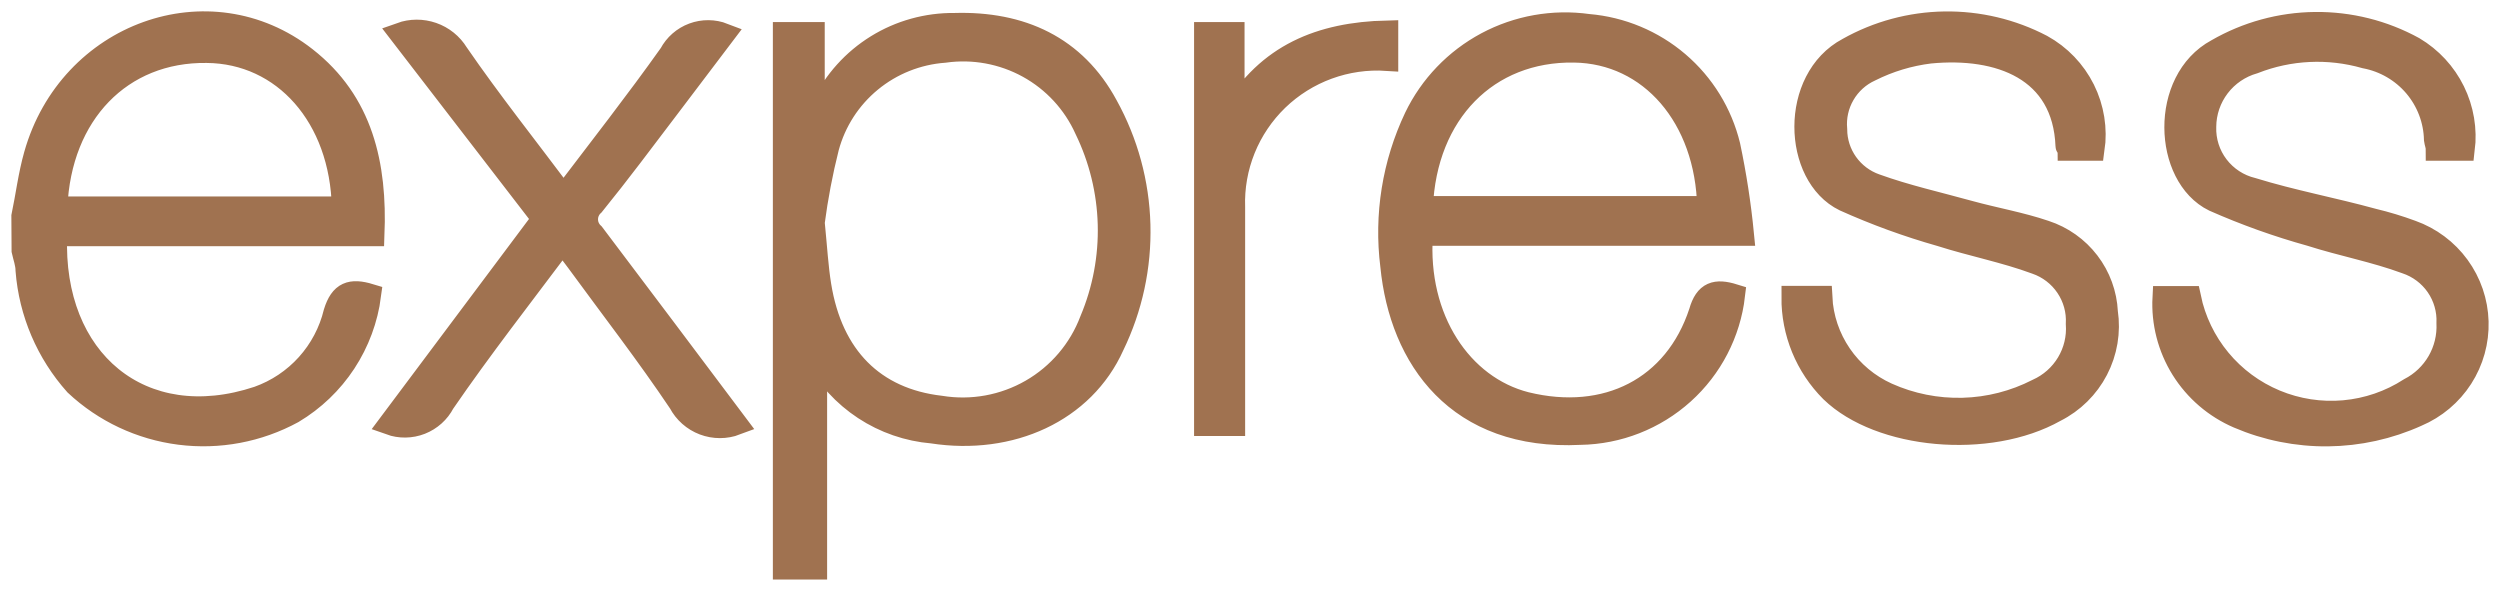
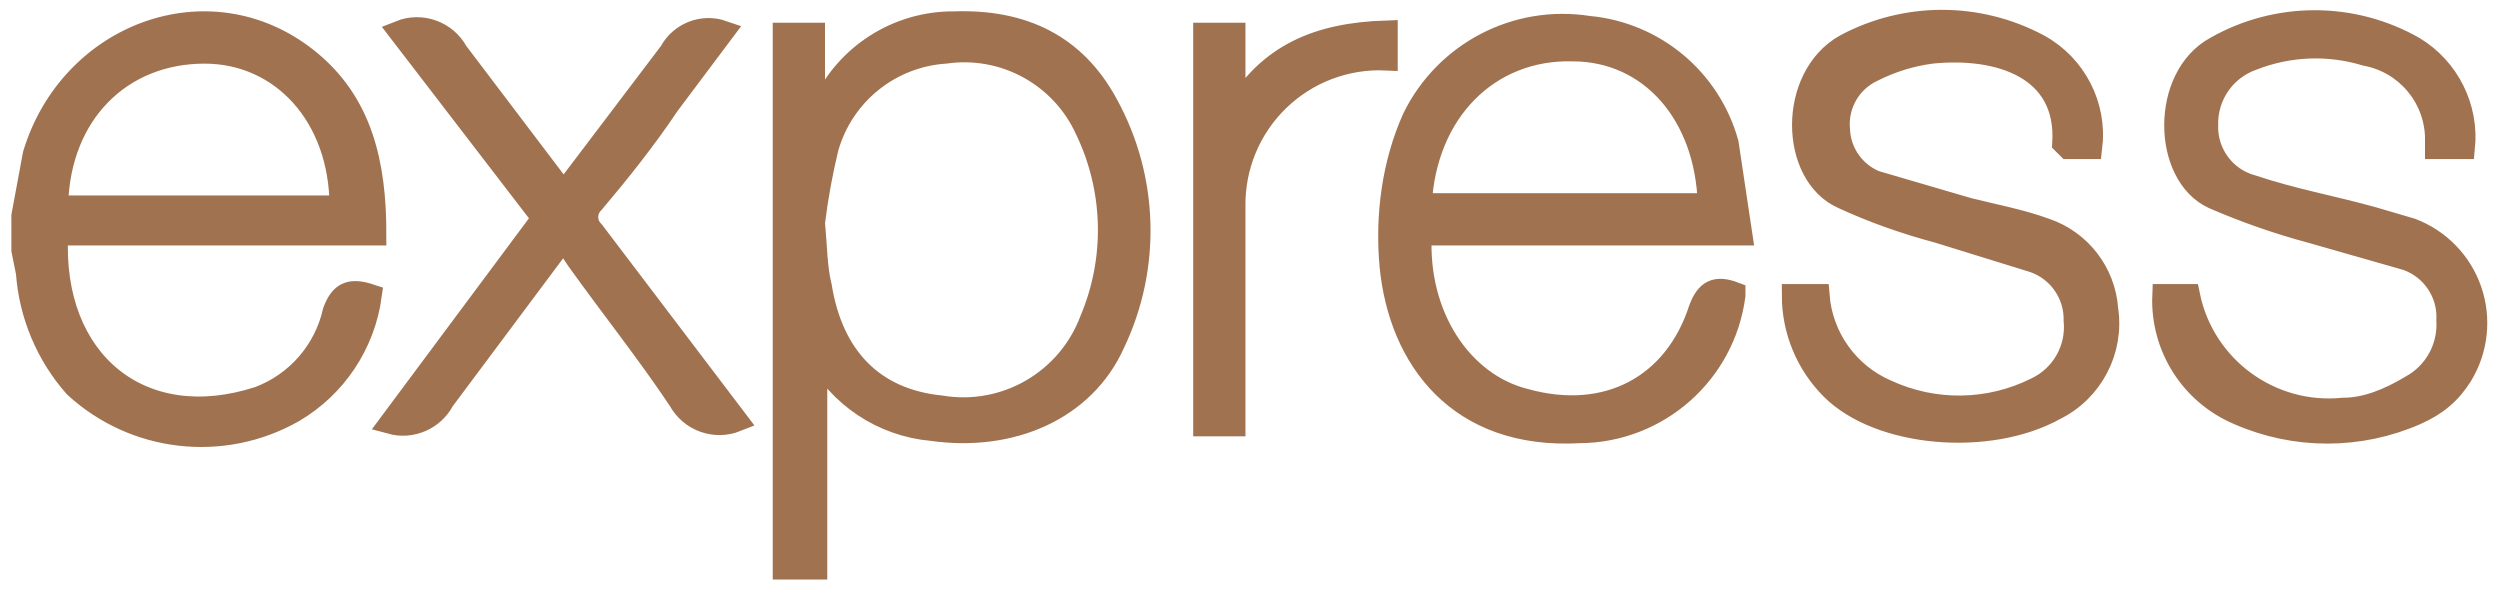
- <svg xmlns="http://www.w3.org/2000/svg" width="110" height="26" viewBox="0 0 110 26" fill="none">
-   <path d="M34.506 25V1.471H35.788V5.172C35.94 5.008 36.08 4.834 36.207 4.651C36.731 3.568 37.555 2.655 38.581 2.021C39.607 1.387 40.793 1.058 42.001 1.071C44.924 0.984 47.297 2.062 48.693 4.651C49.582 6.259 50.071 8.056 50.119 9.891C50.168 11.726 49.775 13.546 48.973 15.199C47.672 18.101 44.462 19.544 41.024 19.013C39.954 18.923 38.924 18.567 38.028 17.978C37.132 17.389 36.398 16.586 35.893 15.642V25H34.506ZM35.788 9.795C35.902 10.942 35.946 11.758 36.076 12.558C36.582 15.703 38.45 17.571 41.381 17.91C42.758 18.135 44.17 17.878 45.378 17.183C46.586 16.487 47.514 15.396 48.004 14.096C48.568 12.758 48.839 11.316 48.8 9.866C48.76 8.416 48.412 6.991 47.777 5.685C47.254 4.519 46.364 3.555 45.242 2.937C44.119 2.32 42.826 2.082 41.556 2.261C40.364 2.348 39.228 2.801 38.307 3.56C37.386 4.318 36.725 5.343 36.417 6.493C36.143 7.58 35.934 8.683 35.788 9.795ZM76.283 12.992C76.089 14.649 75.297 16.179 74.055 17.297C72.812 18.416 71.204 19.048 69.53 19.074C64.155 19.344 61.633 15.79 61.232 11.689C60.953 9.462 61.316 7.202 62.279 5.172C62.949 3.78 64.047 2.637 65.413 1.907C66.78 1.178 68.344 0.9 69.879 1.115C71.338 1.238 72.722 1.815 73.834 2.765C74.946 3.714 75.729 4.988 76.074 6.406C76.347 7.697 76.548 9.003 76.676 10.316H62.549C62.288 14.035 64.294 17.024 67.139 17.745C70.681 18.614 73.709 17.084 74.809 13.731C75.053 12.87 75.498 12.749 76.283 12.992ZM62.549 9.126H75.175C75.097 5.164 72.619 2.296 69.259 2.253C65.455 2.192 62.715 4.955 62.549 9.126ZM78.883 13.079H80.123C80.168 13.987 80.465 14.865 80.979 15.616C81.493 16.367 82.205 16.962 83.037 17.337C84.081 17.805 85.219 18.032 86.364 18.002C87.509 17.972 88.632 17.685 89.651 17.163C90.206 16.914 90.671 16.501 90.983 15.98C91.295 15.46 91.439 14.857 91.396 14.252C91.428 13.669 91.268 13.091 90.94 12.607C90.613 12.122 90.135 11.757 89.581 11.567C88.22 11.063 86.771 10.785 85.384 10.342C83.941 9.933 82.529 9.419 81.161 8.804C78.927 7.718 78.787 3.487 81.318 2.149C82.614 1.42 84.072 1.027 85.559 1.004C87.047 0.982 88.516 1.33 89.834 2.018C90.632 2.457 91.277 3.129 91.682 3.942C92.087 4.755 92.234 5.673 92.103 6.571H91.038C91.038 6.519 90.942 6.476 90.942 6.423C90.811 3.043 87.967 2.001 84.913 2.296C84.001 2.408 83.116 2.676 82.295 3.087C81.802 3.311 81.391 3.683 81.12 4.15C80.847 4.617 80.728 5.156 80.777 5.694C80.778 6.231 80.947 6.755 81.259 7.194C81.572 7.633 82.013 7.965 82.522 8.144C83.866 8.63 85.27 8.943 86.649 9.325C87.757 9.63 88.909 9.829 89.982 10.194C90.74 10.442 91.404 10.912 91.887 11.544C92.37 12.175 92.649 12.938 92.687 13.731C92.817 14.599 92.668 15.487 92.262 16.267C91.857 17.046 91.215 17.679 90.427 18.075C87.513 19.717 82.714 19.283 80.576 17.206C80.034 16.664 79.606 16.02 79.315 15.311C79.025 14.603 78.878 13.844 78.883 13.079ZM108.393 6.571H107.233C107.233 6.415 107.171 6.276 107.154 6.145C107.135 5.279 106.818 4.446 106.256 3.784C105.693 3.123 104.92 2.675 104.065 2.513C102.452 2.053 100.731 2.135 99.17 2.748C98.553 2.924 98.01 3.294 97.621 3.803C97.233 4.312 97.02 4.933 97.015 5.572C96.993 6.2 97.19 6.816 97.571 7.316C97.953 7.816 98.496 8.17 99.109 8.318C100.854 8.856 102.643 9.186 104.414 9.673C104.988 9.81 105.553 9.981 106.107 10.186C106.933 10.48 107.652 11.016 108.167 11.723C108.683 12.431 108.973 13.276 108.998 14.15C109.024 15.024 108.784 15.885 108.31 16.621C107.836 17.357 107.151 17.933 106.343 18.275C105.111 18.832 103.777 19.126 102.424 19.14C101.072 19.153 99.732 18.885 98.49 18.353C97.468 17.914 96.606 17.174 96.019 16.233C95.433 15.292 95.15 14.194 95.209 13.088H96.343C96.553 14.096 97.006 15.038 97.664 15.832C98.322 16.627 99.164 17.249 100.118 17.646C101.072 18.043 102.109 18.203 103.139 18.111C104.169 18.019 105.16 17.679 106.028 17.119C106.557 16.846 106.996 16.427 107.293 15.913C107.59 15.398 107.732 14.81 107.704 14.217C107.73 13.634 107.564 13.058 107.232 12.576C106.9 12.095 106.419 11.735 105.863 11.55C104.501 11.046 103.053 10.777 101.666 10.333C100.214 9.93 98.794 9.422 97.416 8.813C95.235 7.744 95.061 3.547 97.547 2.209C98.859 1.451 100.346 1.043 101.862 1.027C103.379 1.01 104.875 1.384 106.203 2.114C106.963 2.565 107.574 3.227 107.963 4.018C108.352 4.81 108.501 5.697 108.393 6.571ZM32.386 18.648C31.929 18.821 31.424 18.82 30.968 18.648C30.511 18.475 30.134 18.141 29.907 17.71C28.485 15.59 26.915 13.566 25.405 11.498L24.751 10.629C22.953 13.027 21.156 15.329 19.515 17.719C19.302 18.131 18.945 18.451 18.512 18.621C18.078 18.79 17.598 18.797 17.16 18.64L23.904 9.63L17.631 1.488C18.082 1.326 18.576 1.324 19.029 1.482C19.483 1.64 19.867 1.949 20.117 2.357C21.575 4.477 23.189 6.502 24.794 8.648C26.409 6.519 28.005 4.486 29.497 2.383C29.712 1.978 30.069 1.665 30.5 1.505C30.932 1.345 31.407 1.348 31.836 1.514L29.401 4.729C28.311 6.163 27.238 7.605 26.103 9.004C26.012 9.085 25.939 9.185 25.889 9.297C25.838 9.408 25.813 9.529 25.813 9.651C25.813 9.773 25.838 9.894 25.889 10.006C25.939 10.117 26.012 10.217 26.103 10.299C28.189 13.053 30.256 15.816 32.386 18.648ZM61.023 1.401V2.618C60.14 2.56 59.255 2.687 58.425 2.991C57.595 3.295 56.838 3.769 56.203 4.382C55.569 4.996 55.07 5.735 54.74 6.552C54.41 7.369 54.255 8.245 54.286 9.126V18.683H53.039V1.471H54.26V4.998C55.77 2.427 58.099 1.471 61.023 1.401ZM1 9.517C1.183 8.648 1.297 7.701 1.55 6.814C3.059 1.471 9.211 -0.754 13.443 2.557C15.921 4.495 16.54 7.24 16.418 10.333H2.457C2.23 15.859 6.235 19.196 11.357 17.493C12.188 17.197 12.932 16.7 13.521 16.046C14.111 15.392 14.527 14.602 14.734 13.748C15.004 12.879 15.441 12.732 16.27 12.983C16.133 14.041 15.757 15.054 15.171 15.947C14.585 16.839 13.803 17.588 12.884 18.136C11.366 18.962 9.625 19.29 7.909 19.071C6.193 18.853 4.59 18.1 3.33 16.919C2.083 15.524 1.329 13.76 1.183 11.897C1.183 11.602 1.07 11.306 1.009 11.028C1.003 10.513 1 10.009 1 9.517ZM2.475 9.143H15.1C15.022 5.137 12.483 2.296 9.097 2.27C5.328 2.218 2.632 4.998 2.466 9.126L2.475 9.143Z" fill="#A07250" stroke="#A07250" />
+ <svg xmlns="http://www.w3.org/2000/svg" width="110" height="26" fill="none">
+   <path fill="#A07250" stroke="#A07250" d="M34.5 25V1.5h1.3v3.7l.4-.5A6.3 6.3 0 0 1 42 1c3-.1 5.3 1 6.7 3.6a11.5 11.5 0 0 1 .3 10.5c-1.3 2.9-4.5 4.3-8 3.8a6.4 6.4 0 0 1-5.1-3.4V25h-1.4Zm1.3-15.2c.1 1.1.1 2 .3 2.8.5 3.1 2.3 5 5.3 5.3a6 6 0 0 0 6.6-3.8 10.2 10.2 0 0 0-.2-8.4 5.9 5.9 0 0 0-6.2-3.4 5.8 5.8 0 0 0-5.2 4.2 29 29 0 0 0-.6 3.3ZM76.3 13a6.9 6.9 0 0 1-6.8 6c-5.3.3-7.9-3.2-8.3-7.3-.2-2.2.1-4.5 1-6.5a7.3 7.3 0 0 1 7.7-4A7 7 0 0 1 76 6.3l.6 4H62.5c-.2 3.6 1.8 6.6 4.6 7.3 3.6 1 6.6-.6 7.7-4 .3-.8.7-1 1.5-.7ZM62.5 9h12.7c-.1-4-2.6-6.8-6-6.8-3.7-.1-6.5 2.7-6.7 6.8Zm16.4 4H80a5 5 0 0 0 3 4.2 7.6 7.6 0 0 0 6.6-.1 3 3 0 0 0 1.7-3 2.7 2.7 0 0 0-1.8-2.6l-4.2-1.3c-1.5-.4-2.9-.9-4.2-1.5-2.3-1-2.4-5.3.1-6.7a9 9 0 0 1 8.5 0 4.5 4.5 0 0 1 2.3 4.5h-1l-.2-.2C91 3 88 2 85 2.3a8 8 0 0 0-2.6.8 2.6 2.6 0 0 0-1.5 2.6A2.6 2.6 0 0 0 82.5 8l4.1 1.2c1.2.3 2.3.5 3.4.9a4 4 0 0 1 2.7 3.5 4.2 4.2 0 0 1-2.3 4.4c-2.9 1.6-7.7 1.2-9.8-.9a5.8 5.8 0 0 1-1.7-4.1Zm29.5-6.5h-1.2V6a3.8 3.8 0 0 0-3.1-3.6 7.6 7.6 0 0 0-5 .2 3 3 0 0 0-2 2.9 2.7 2.7 0 0 0 2 2.7c1.8.6 3.5.9 5.3 1.4l1.7.5a4.4 4.4 0 0 1 2.2 6.4c-.5.8-1.1 1.3-2 1.7a9.7 9.7 0 0 1-7.8 0 5.4 5.4 0 0 1-3.3-5.2h1.1a6.3 6.3 0 0 0 6.8 5c1 0 2-.4 3-1a3.1 3.1 0 0 0 1.6-2.9 2.7 2.7 0 0 0-1.8-2.7l-4.2-1.2a31 31 0 0 1-4.3-1.5c-2.2-1-2.3-5.3.1-6.6a8.8 8.8 0 0 1 8.7 0 4.6 4.6 0 0 1 2.2 4.4Zm-76 12a2 2 0 0 1-2.5-.9c-1.4-2.1-3-4.1-4.5-6.2l-.6-.9-5.3 7.1a2 2 0 0 1-2.3 1l6.7-9-6.3-8.2a2 2 0 0 1 2.5.9l4.7 6.2 4.7-6.2a1.9 1.9 0 0 1 2.3-.9l-2.4 3.2c-1 1.5-2.2 3-3.3 4.3a.9.9 0 0 0 0 1.3l6.3 8.3ZM61 1.4v1.2a6.4 6.4 0 0 0-6.7 6.5v9.6H53V1.5h1.3V5C55.8 2.4 58 1.5 61 1.4ZM1 9.5l.5-2.7c1.6-5.3 7.7-7.6 12-4.2 2.4 1.9 3 4.6 3 7.7h-14c-.3 5.6 3.7 8.9 8.9 7.2a5.3 5.3 0 0 0 3.3-3.8c.3-.8.7-1 1.6-.7a7 7 0 0 1-3.4 5.1A8.2 8.2 0 0 1 3.3 17a8.5 8.5 0 0 1-2.1-5L1 11V9.5Zm1.5-.4H15c0-4-2.6-6.8-6-6.8C5.3 2.3 2.6 5 2.5 9Z" />
</svg>
